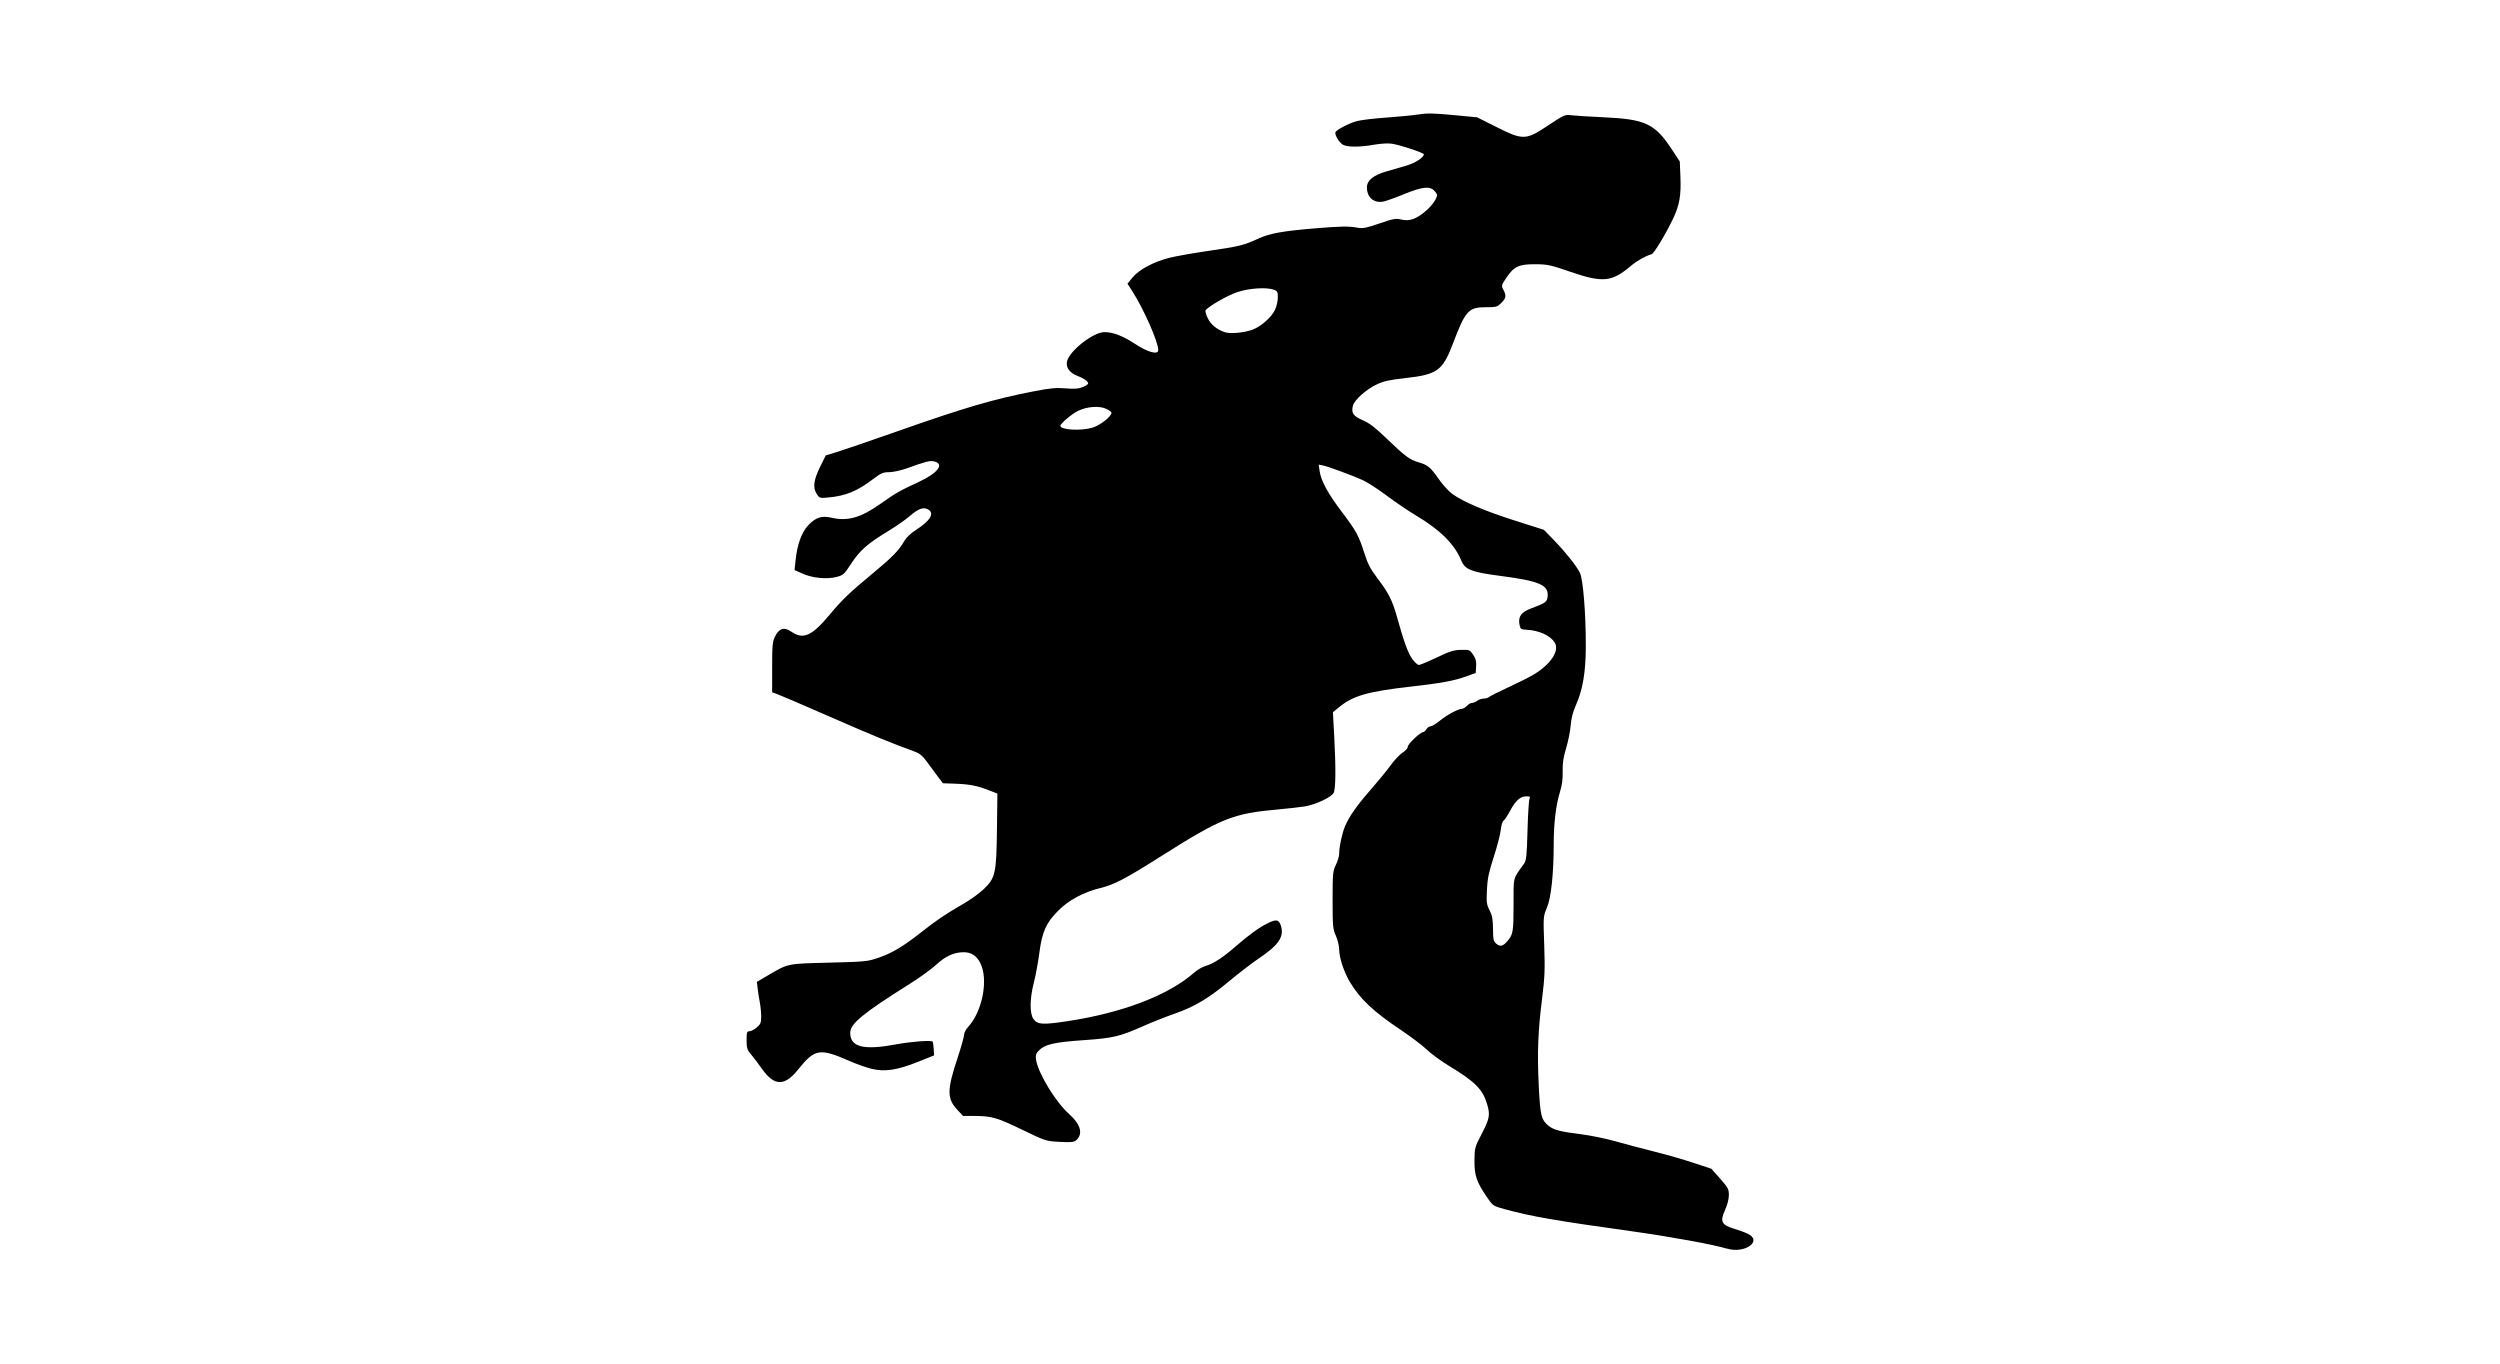
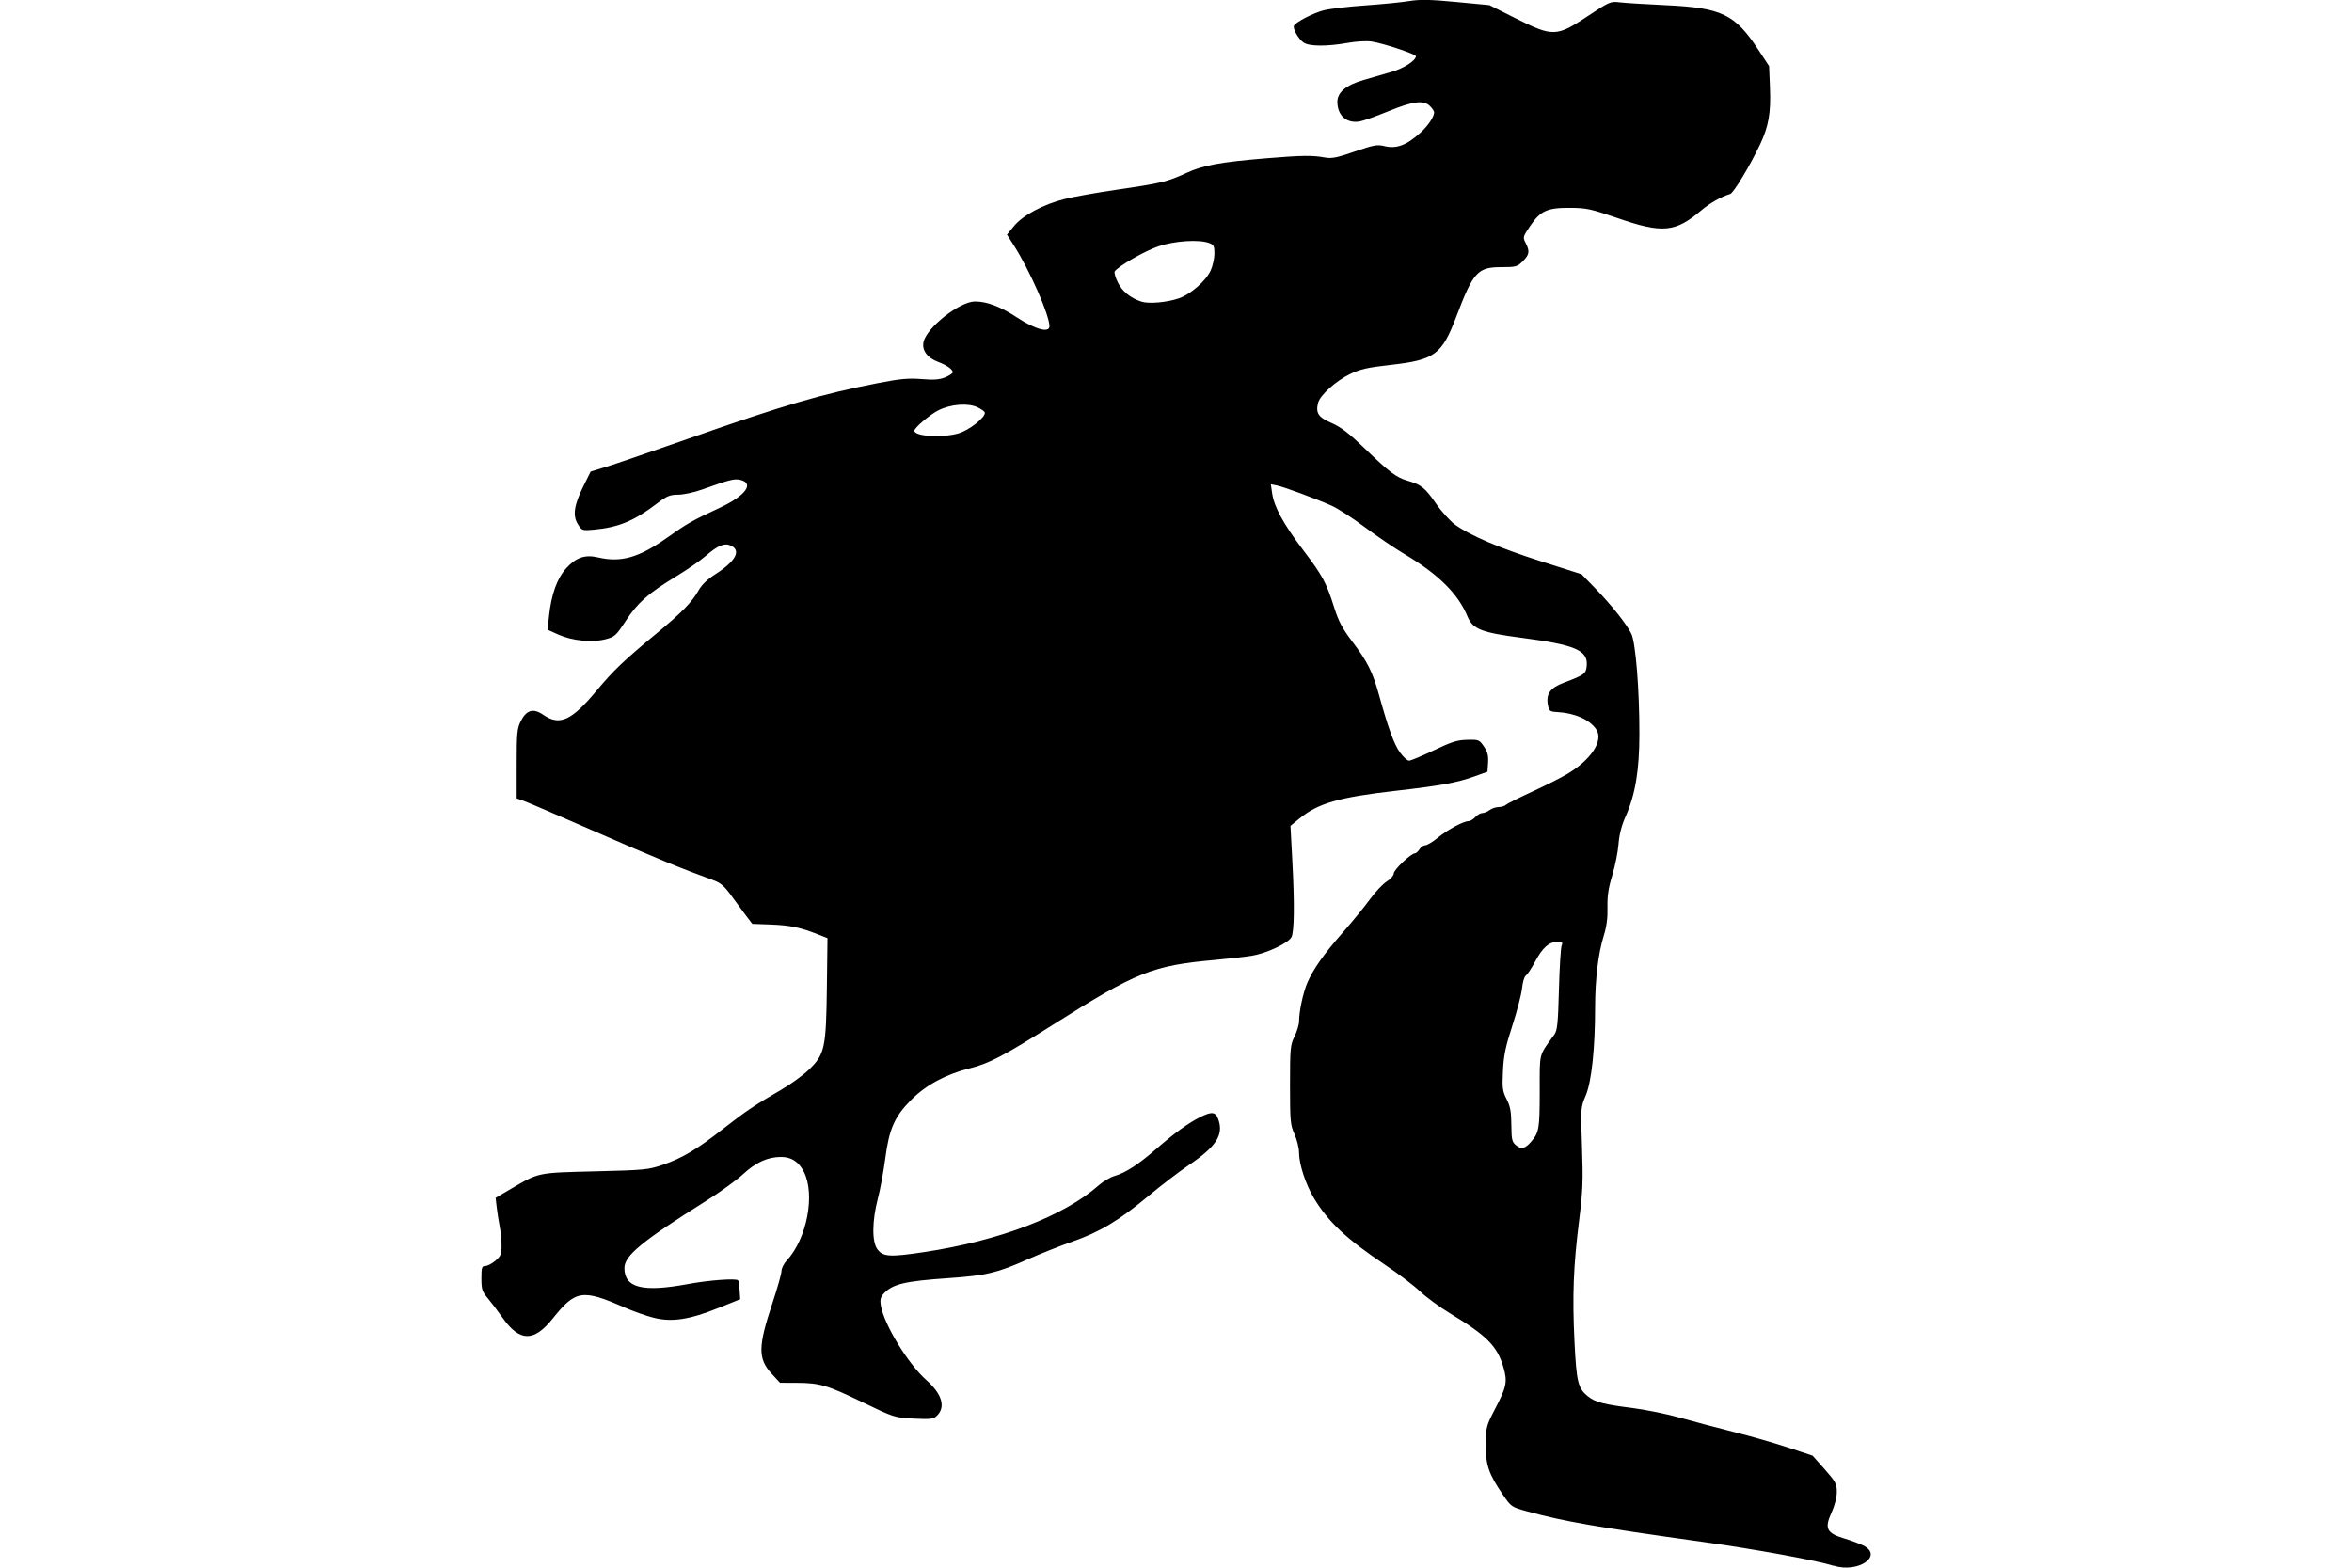
- <svg xmlns="http://www.w3.org/2000/svg" id="svg2" height="54" width="99" version="1.1">
-   <g id="g30126">
-     <rect id="rect2990" opacity="0" height="54" width="99" y="0" x="0" />
-     <path id="path7502" d="m68.376 49.445c-0.47-0.151-2.234-0.474-3.745-0.685-3.089-0.431-3.985-0.587-5.043-0.876-0.461-0.126-0.468-0.131-0.706-0.478-0.409-0.598-0.498-0.857-0.493-1.445 0.004-0.495 0.015-0.536 0.263-1.013 0.334-0.64 0.364-0.788 0.245-1.199-0.177-0.61-0.47-0.907-1.531-1.55-0.302-0.183-0.692-0.469-0.867-0.636-0.175-0.167-0.63-0.512-1.012-0.767-1.093-0.731-1.619-1.224-2.028-1.903-0.239-0.397-0.428-0.975-0.429-1.309-0-0.132-0.059-0.37-0.13-0.529-0.12-0.267-0.129-0.373-0.129-1.416 0-1.052 0.009-1.145 0.13-1.391 0.071-0.145 0.13-0.342 0.13-0.437 0-0.282 0.115-0.818 0.235-1.099 0.168-0.392 0.472-0.824 1.022-1.45 0.273-0.311 0.623-0.739 0.778-0.952 0.155-0.213 0.372-0.442 0.482-0.51 0.111-0.069 0.2-0.171 0.2-0.23 0-0.106 0.496-0.577 0.607-0.577 0.032-0 0.091-0.052 0.131-0.116 0.04-0.064 0.115-0.116 0.167-0.116 0.052 0 0.214-0.097 0.359-0.217 0.282-0.231 0.729-0.472 0.88-0.475 0.051-0.001 0.139-0.054 0.197-0.117 0.058-0.064 0.148-0.116 0.2-0.116 0.053 0 0.146-0.038 0.208-0.085 0.062-0.047 0.179-0.086 0.26-0.087 0.081-0.001 0.174-0.029 0.208-0.062 0.033-0.033 0.369-0.202 0.745-0.375 0.377-0.173 0.828-0.4 1.003-0.503 0.698-0.412 1.061-0.963 0.849-1.286-0.183-0.279-0.612-0.472-1.113-0.5-0.224-0.013-0.244-0.027-0.277-0.206-0.059-0.316 0.066-0.49 0.462-0.639 0.592-0.224 0.633-0.255 0.653-0.492 0.036-0.436-0.335-0.595-1.862-0.794-1.159-0.151-1.41-0.249-1.559-0.611-0.27-0.653-0.831-1.21-1.8-1.787-0.287-0.17-0.806-0.523-1.153-0.783-0.348-0.26-0.775-0.536-0.949-0.613-0.462-0.204-1.371-0.54-1.571-0.58l-0.172-0.034 0.036 0.253c0.056 0.394 0.324 0.886 0.886 1.628 0.568 0.75 0.668 0.935 0.898 1.663 0.121 0.384 0.234 0.598 0.504 0.954 0.446 0.587 0.594 0.881 0.778 1.542 0.273 0.982 0.434 1.422 0.605 1.659 0.094 0.129 0.21 0.235 0.259 0.235s0.367-0.133 0.708-0.296c0.513-0.245 0.677-0.297 0.962-0.303 0.33-0.008 0.348-0 0.479 0.192 0.104 0.152 0.132 0.263 0.119 0.462l-0.017 0.262-0.376 0.135c-0.502 0.18-0.98 0.267-2.245 0.411-1.644 0.187-2.237 0.357-2.774 0.796l-0.259 0.212 0.051 0.957c0.069 1.274 0.06 2.084-0.024 2.24-0.093 0.172-0.714 0.463-1.137 0.532-0.191 0.031-0.672 0.086-1.069 0.121-1.779 0.159-2.243 0.345-4.624 1.851-1.423 0.9-1.847 1.122-2.405 1.26-0.676 0.168-1.252 0.477-1.672 0.899-0.48 0.482-0.637 0.834-0.748 1.683-0.049 0.373-0.144 0.89-0.212 1.149-0.169 0.646-0.175 1.246-0.015 1.462 0.162 0.218 0.359 0.229 1.348 0.08 2.176-0.33 4.002-1.03 5.014-1.924 0.122-0.108 0.326-0.226 0.453-0.263 0.31-0.089 0.684-0.333 1.196-0.78 0.505-0.44 0.911-0.735 1.243-0.902 0.351-0.177 0.458-0.161 0.537 0.08 0.144 0.438-0.073 0.766-0.864 1.3-0.272 0.184-0.789 0.58-1.15 0.881-0.84 0.701-1.397 1.035-2.182 1.308-0.347 0.121-0.93 0.353-1.295 0.515-0.863 0.384-1.175 0.458-2.242 0.532-1.294 0.09-1.627 0.17-1.885 0.455-0.082 0.09-0.1 0.172-0.075 0.327 0.089 0.546 0.781 1.681 1.31 2.149 0.455 0.402 0.561 0.784 0.287 1.032-0.092 0.084-0.195 0.094-0.66 0.07-0.545-0.029-0.56-0.034-1.461-0.469-1.021-0.494-1.23-0.555-1.9-0.557l-0.469-0.002-0.234-0.254c-0.403-0.437-0.4-0.777 0.018-2.037 0.142-0.428 0.259-0.841 0.259-0.917 0-0.076 0.068-0.212 0.15-0.301 0.579-0.624 0.824-1.896 0.491-2.549-0.148-0.289-0.36-0.426-0.661-0.424-0.379 0.002-0.717 0.156-1.081 0.493-0.185 0.171-0.657 0.513-1.048 0.759-1.857 1.167-2.359 1.579-2.359 1.937 0 0.569 0.524 0.701 1.824 0.459 0.593-0.11 1.377-0.169 1.438-0.107 0.015 0.015 0.035 0.143 0.044 0.285l0.017 0.258-0.636 0.255c-0.828 0.332-1.323 0.406-1.841 0.278-0.211-0.052-0.591-0.186-0.844-0.297-1.208-0.531-1.405-0.501-2.058 0.317-0.541 0.678-0.947 0.674-1.435-0.014-0.142-0.201-0.339-0.46-0.436-0.575-0.156-0.184-0.177-0.252-0.177-0.564 0-0.311 0.014-0.354 0.111-0.354 0.061 0 0.191-0.067 0.289-0.15 0.154-0.129 0.178-0.188 0.178-0.431 0-0.155-0.024-0.406-0.054-0.558-0.029-0.153-0.068-0.399-0.085-0.547l-0.031-0.27 0.446-0.262c0.802-0.47 0.742-0.458 2.411-0.499 1.419-0.035 1.527-0.046 1.942-0.188 0.56-0.193 0.972-0.438 1.725-1.028 0.646-0.506 0.91-0.684 1.677-1.129 0.269-0.156 0.624-0.414 0.789-0.573 0.455-0.438 0.494-0.616 0.516-2.35l0.018-1.426-0.299-0.118c-0.484-0.191-0.788-0.253-1.339-0.273l-0.52-0.019-0.173-0.227c-0.095-0.125-0.287-0.385-0.426-0.578-0.201-0.279-0.307-0.371-0.52-0.449-0.943-0.344-1.697-0.654-3.36-1.382-1.033-0.452-1.97-0.855-2.081-0.894l-0.202-0.072v-0.991c0-0.875 0.013-1.018 0.116-1.222 0.165-0.329 0.361-0.384 0.65-0.184 0.466 0.323 0.812 0.165 1.528-0.696 0.481-0.578 0.784-0.867 1.723-1.644 0.735-0.608 1.014-0.895 1.211-1.245 0.083-0.148 0.254-0.312 0.463-0.445 0.581-0.37 0.757-0.675 0.472-0.821-0.187-0.096-0.379-0.021-0.733 0.285-0.157 0.136-0.541 0.402-0.853 0.591-0.799 0.484-1.104 0.753-1.446 1.276-0.28 0.428-0.316 0.46-0.587 0.53-0.383 0.099-0.957 0.041-1.349-0.136l-0.308-0.139 0.041-0.391c0.066-0.626 0.234-1.09 0.499-1.379 0.284-0.308 0.536-0.393 0.91-0.305 0.654 0.153 1.168 0.007 1.97-0.56 0.593-0.42 0.723-0.494 1.512-0.861 0.755-0.351 1.017-0.713 0.587-0.808-0.163-0.036-0.318 0.005-1.087 0.281-0.223 0.08-0.53 0.146-0.684 0.147-0.239 0.001-0.326 0.037-0.607 0.252-0.653 0.499-1.111 0.689-1.819 0.752-0.327 0.029-0.338 0.026-0.451-0.154-0.156-0.248-0.113-0.549 0.155-1.09l0.21-0.423 0.442-0.135c0.243-0.075 1.314-0.442 2.379-0.816 2.732-0.96 3.807-1.275 5.433-1.591 0.633-0.123 0.868-0.144 1.245-0.114 0.357 0.029 0.514 0.017 0.679-0.051 0.118-0.049 0.214-0.114 0.214-0.143 0-0.084-0.169-0.205-0.421-0.299-0.311-0.117-0.47-0.334-0.418-0.572 0.091-0.415 1.04-1.162 1.477-1.162 0.346 0 0.732 0.147 1.213 0.463 0.516 0.339 0.924 0.448 0.924 0.248 0-0.322-0.566-1.608-1.02-2.318l-0.199-0.312 0.201-0.246c0.253-0.308 0.836-0.62 1.451-0.776 0.254-0.064 0.931-0.185 1.503-0.268 1.267-0.184 1.445-0.227 1.989-0.478 0.487-0.225 0.975-0.314 2.317-0.425 1.005-0.083 1.308-0.087 1.658-0.022 0.201 0.037 0.346 0.008 0.862-0.17 0.541-0.187 0.649-0.207 0.846-0.157 0.345 0.087 0.637-0.02 1.036-0.381 0.22-0.199 0.396-0.46 0.396-0.589 0-0.033-0.052-0.113-0.116-0.176-0.182-0.183-0.48-0.146-1.187 0.142-0.349 0.143-0.72 0.276-0.824 0.295-0.379 0.071-0.65-0.164-0.65-0.563 0-0.272 0.253-0.481 0.756-0.626 0.236-0.068 0.6-0.174 0.809-0.235 0.346-0.101 0.689-0.324 0.689-0.446 0-0.06-0.921-0.367-1.265-0.421-0.146-0.023-0.44-0.007-0.694 0.038-0.602 0.106-1.105 0.102-1.266-0.01-0.152-0.107-0.321-0.41-0.272-0.489 0.068-0.109 0.554-0.358 0.852-0.436 0.167-0.043 0.694-0.106 1.171-0.139 0.477-0.033 1.049-0.089 1.272-0.125 0.322-0.052 0.6-0.047 1.358 0.025l0.954 0.091 0.751 0.377c1.069 0.537 1.175 0.534 2.061-0.056 0.629-0.418 0.667-0.435 0.916-0.403 0.143 0.018 0.741 0.056 1.329 0.083 1.611 0.075 1.989 0.256 2.66 1.278l0.309 0.47 0.025 0.618c0.03 0.721-0.038 1.112-0.284 1.631-0.29 0.613-0.76 1.393-0.857 1.422-0.261 0.078-0.584 0.262-0.842 0.48-0.733 0.62-1.105 0.655-2.364 0.221-0.793-0.273-0.92-0.301-1.393-0.303-0.653-0.004-0.846 0.084-1.142 0.52-0.209 0.308-0.214 0.326-0.13 0.488 0.124 0.24 0.109 0.334-0.082 0.525-0.157 0.157-0.199 0.169-0.612 0.169-0.685 0-0.807 0.134-1.297 1.424-0.414 1.09-0.619 1.24-1.884 1.382-0.66 0.074-0.871 0.121-1.164 0.263-0.406 0.196-0.862 0.607-0.918 0.829-0.073 0.291 0.008 0.412 0.387 0.576 0.269 0.117 0.498 0.292 0.94 0.719 0.721 0.696 0.918 0.845 1.249 0.94 0.385 0.111 0.495 0.2 0.812 0.658 0.158 0.229 0.405 0.5 0.547 0.603 0.442 0.317 1.28 0.674 2.478 1.055l1.149 0.366 0.397 0.409c0.465 0.48 0.888 1.011 1.03 1.296 0.126 0.251 0.235 1.606 0.233 2.89-0.001 1.035-0.118 1.733-0.395 2.355-0.117 0.263-0.183 0.522-0.204 0.795-0.017 0.223-0.097 0.626-0.179 0.896-0.112 0.368-0.146 0.6-0.138 0.925 0.008 0.303-0.025 0.549-0.109 0.819-0.156 0.499-0.245 1.245-0.246 2.042-0 1.182-0.101 2.137-0.267 2.53-0.148 0.353-0.149 0.358-0.109 1.484 0.034 0.969 0.022 1.27-0.083 2.111-0.165 1.315-0.197 2.158-0.133 3.47 0.058 1.179 0.101 1.352 0.395 1.583 0.207 0.163 0.451 0.226 1.266 0.328 0.381 0.048 1.006 0.175 1.387 0.284 0.381 0.108 1.071 0.291 1.532 0.406 0.461 0.115 1.157 0.315 1.546 0.444l0.708 0.235 0.347 0.391c0.314 0.355 0.347 0.415 0.347 0.651 0 0.159-0.06 0.391-0.153 0.595-0.205 0.449-0.138 0.588 0.357 0.736 0.19 0.057 0.437 0.148 0.548 0.202 0.603 0.293-0.138 0.807-0.838 0.582zm-8.691-12.168c0.233-0.267 0.251-0.371 0.252-1.44 0-1.154-0.036-1.01 0.419-1.64 0.086-0.119 0.107-0.318 0.133-1.3 0.017-0.638 0.053-1.205 0.078-1.261 0.039-0.084 0.018-0.101-0.125-0.101-0.239 0-0.425 0.166-0.642 0.573-0.102 0.192-0.22 0.369-0.262 0.394-0.042 0.025-0.09 0.188-0.108 0.363-0.018 0.175-0.143 0.656-0.277 1.069-0.197 0.606-0.25 0.858-0.271 1.305-0.024 0.493-0.012 0.581 0.105 0.809 0.104 0.203 0.133 0.356 0.136 0.738 0.004 0.433 0.019 0.493 0.14 0.592 0.146 0.118 0.253 0.093 0.421-0.1zm-16.42-20.343c0.298-0.088 0.749-0.442 0.749-0.587 0-0.032-0.095-0.103-0.212-0.158-0.272-0.129-0.767-0.091-1.122 0.087-0.246 0.123-0.689 0.5-0.689 0.585 0 0.165 0.81 0.211 1.274 0.074zm6.309-3.869c0.344-0.118 0.783-0.502 0.921-0.805 0.058-0.128 0.107-0.345 0.107-0.481 0.001-0.213-0.019-0.255-0.147-0.303-0.289-0.11-0.987-0.066-1.458 0.092-0.394 0.132-1.168 0.578-1.258 0.724-0.019 0.031 0.021 0.171 0.09 0.312 0.123 0.255 0.366 0.452 0.68 0.553 0.21 0.068 0.729 0.023 1.065-0.093z" />
+ <svg xmlns="http://www.w3.org/2000/svg" id="svg2" height="45" width="67.5" version="1.1">
+   <g id="g19561">
+     <rect id="rect2990" opacity="0" height="45" width="67.5" y="0" x="3.5527e-15" />
+     <path id="path7502" d="m52.627 44.947c-0.47-0.151-2.234-0.474-3.745-0.685-3.089-0.431-3.985-0.587-5.043-0.876-0.461-0.126-0.468-0.131-0.706-0.478-0.409-0.598-0.498-0.857-0.493-1.445 0.004-0.495 0.015-0.536 0.263-1.013 0.334-0.64 0.364-0.788 0.245-1.199-0.177-0.61-0.47-0.907-1.531-1.55-0.302-0.183-0.692-0.469-0.867-0.636-0.175-0.167-0.63-0.512-1.012-0.767-1.093-0.731-1.619-1.224-2.028-1.903-0.239-0.397-0.428-0.975-0.429-1.309-0-0.132-0.059-0.37-0.13-0.529-0.12-0.267-0.129-0.373-0.129-1.416 0-1.052 0.009-1.145 0.13-1.391 0.071-0.145 0.13-0.342 0.13-0.437 0-0.282 0.115-0.818 0.235-1.099 0.168-0.392 0.472-0.824 1.022-1.45 0.273-0.311 0.623-0.739 0.778-0.952 0.155-0.213 0.372-0.442 0.482-0.51 0.111-0.069 0.2-0.171 0.2-0.23 0-0.106 0.496-0.577 0.607-0.577 0.032-0 0.091-0.052 0.131-0.116 0.04-0.064 0.115-0.116 0.167-0.116 0.052 0 0.214-0.097 0.359-0.217 0.282-0.231 0.729-0.472 0.88-0.475 0.051-0.001 0.139-0.054 0.197-0.117 0.058-0.064 0.148-0.116 0.2-0.116 0.053 0 0.146-0.038 0.208-0.085 0.062-0.047 0.179-0.086 0.26-0.087 0.081-0.001 0.174-0.029 0.208-0.062 0.033-0.033 0.369-0.202 0.745-0.375 0.377-0.173 0.828-0.4 1.003-0.503 0.698-0.412 1.061-0.963 0.849-1.286-0.183-0.279-0.612-0.472-1.113-0.5-0.224-0.013-0.244-0.027-0.277-0.206-0.059-0.316 0.066-0.49 0.462-0.639 0.592-0.224 0.633-0.255 0.653-0.492 0.036-0.436-0.335-0.595-1.862-0.794-1.159-0.151-1.41-0.249-1.559-0.611-0.27-0.653-0.831-1.21-1.8-1.787-0.287-0.17-0.806-0.523-1.153-0.783-0.348-0.26-0.775-0.536-0.949-0.613-0.462-0.204-1.371-0.54-1.571-0.58l-0.172-0.034 0.036 0.253c0.056 0.394 0.324 0.886 0.886 1.628 0.568 0.75 0.668 0.935 0.898 1.663 0.121 0.384 0.234 0.598 0.504 0.954 0.446 0.587 0.594 0.881 0.778 1.542 0.273 0.982 0.434 1.422 0.605 1.659 0.094 0.129 0.21 0.235 0.259 0.235s0.367-0.133 0.708-0.296c0.513-0.245 0.677-0.297 0.962-0.303 0.33-0.008 0.348-0 0.479 0.192 0.104 0.152 0.132 0.263 0.119 0.462l-0.017 0.262-0.376 0.135c-0.502 0.18-0.98 0.267-2.245 0.411-1.644 0.187-2.237 0.357-2.774 0.796l-0.259 0.212 0.051 0.957c0.069 1.274 0.06 2.084-0.024 2.24-0.093 0.172-0.714 0.463-1.137 0.532-0.191 0.031-0.672 0.086-1.069 0.121-1.779 0.159-2.243 0.345-4.624 1.851-1.423 0.9-1.847 1.122-2.405 1.26-0.676 0.168-1.252 0.477-1.672 0.899-0.48 0.482-0.637 0.834-0.748 1.683-0.049 0.373-0.144 0.89-0.212 1.149-0.169 0.646-0.175 1.246-0.015 1.462 0.162 0.218 0.359 0.229 1.348 0.08 2.176-0.33 4.002-1.03 5.014-1.924 0.122-0.108 0.326-0.226 0.453-0.263 0.31-0.089 0.684-0.333 1.196-0.78 0.505-0.44 0.911-0.735 1.243-0.902 0.351-0.177 0.458-0.161 0.537 0.08 0.144 0.438-0.073 0.766-0.864 1.3-0.272 0.184-0.789 0.58-1.15 0.881-0.84 0.701-1.397 1.035-2.182 1.308-0.347 0.121-0.93 0.353-1.295 0.515-0.863 0.384-1.175 0.458-2.242 0.532-1.294 0.09-1.627 0.17-1.885 0.455-0.082 0.09-0.1 0.172-0.075 0.327 0.089 0.546 0.781 1.681 1.31 2.149 0.455 0.402 0.561 0.784 0.287 1.032-0.092 0.084-0.195 0.094-0.66 0.07-0.545-0.029-0.56-0.034-1.461-0.469-1.021-0.494-1.23-0.555-1.9-0.557l-0.469-0.002-0.234-0.254c-0.403-0.437-0.4-0.777 0.018-2.037 0.142-0.428 0.259-0.841 0.259-0.917 0-0.076 0.068-0.212 0.15-0.301 0.579-0.624 0.824-1.896 0.491-2.549-0.148-0.289-0.36-0.426-0.661-0.424-0.379 0.002-0.717 0.156-1.081 0.493-0.185 0.171-0.657 0.513-1.048 0.759-1.857 1.167-2.359 1.579-2.359 1.937 0 0.569 0.524 0.701 1.824 0.459 0.593-0.11 1.377-0.169 1.438-0.107 0.015 0.015 0.035 0.143 0.044 0.285l0.017 0.258-0.636 0.255c-0.828 0.332-1.323 0.406-1.841 0.278-0.211-0.052-0.591-0.186-0.844-0.297-1.208-0.531-1.405-0.501-2.058 0.317-0.541 0.678-0.947 0.674-1.435-0.014-0.142-0.201-0.339-0.46-0.436-0.575-0.156-0.184-0.177-0.252-0.177-0.564 0-0.311 0.014-0.354 0.111-0.354 0.061 0 0.191-0.067 0.289-0.15 0.154-0.129 0.178-0.188 0.178-0.431 0-0.155-0.024-0.406-0.054-0.558-0.029-0.153-0.068-0.399-0.085-0.547l-0.031-0.27 0.446-0.262c0.802-0.47 0.742-0.458 2.411-0.499 1.419-0.035 1.527-0.046 1.942-0.188 0.56-0.193 0.972-0.438 1.725-1.028 0.646-0.506 0.91-0.684 1.677-1.129 0.269-0.156 0.624-0.414 0.789-0.573 0.455-0.438 0.494-0.616 0.516-2.35l0.018-1.426-0.299-0.118c-0.484-0.191-0.788-0.253-1.339-0.273l-0.52-0.019-0.173-0.227c-0.095-0.125-0.287-0.385-0.426-0.578-0.201-0.279-0.307-0.371-0.52-0.449-0.943-0.344-1.697-0.654-3.36-1.382-1.033-0.452-1.97-0.855-2.081-0.894l-0.202-0.072v-0.991c0-0.875 0.013-1.018 0.116-1.222 0.165-0.329 0.361-0.384 0.65-0.184 0.466 0.323 0.812 0.165 1.528-0.696 0.481-0.578 0.784-0.867 1.723-1.644 0.735-0.608 1.014-0.895 1.211-1.245 0.083-0.148 0.254-0.312 0.463-0.445 0.581-0.37 0.757-0.675 0.472-0.821-0.187-0.096-0.379-0.021-0.733 0.285-0.157 0.136-0.541 0.402-0.853 0.591-0.799 0.484-1.104 0.753-1.446 1.276-0.28 0.428-0.316 0.46-0.587 0.53-0.383 0.099-0.957 0.041-1.349-0.136l-0.308-0.139 0.041-0.391c0.066-0.626 0.234-1.09 0.499-1.379 0.284-0.308 0.536-0.393 0.91-0.305 0.654 0.153 1.168 0.007 1.97-0.56 0.593-0.42 0.723-0.494 1.512-0.861 0.755-0.351 1.017-0.713 0.587-0.808-0.163-0.036-0.318 0.005-1.087 0.281-0.223 0.08-0.53 0.146-0.684 0.147-0.239 0.001-0.326 0.037-0.607 0.252-0.653 0.499-1.111 0.689-1.819 0.752-0.327 0.029-0.338 0.026-0.451-0.154-0.156-0.248-0.113-0.549 0.155-1.09l0.21-0.423 0.442-0.135c0.243-0.075 1.314-0.442 2.379-0.816 2.732-0.96 3.807-1.275 5.433-1.591 0.633-0.123 0.868-0.144 1.245-0.114 0.357 0.029 0.514 0.017 0.679-0.051 0.118-0.049 0.214-0.114 0.214-0.143 0-0.084-0.169-0.205-0.421-0.299-0.311-0.117-0.47-0.334-0.418-0.572 0.091-0.415 1.04-1.162 1.477-1.162 0.346 0 0.732 0.147 1.213 0.463 0.516 0.339 0.924 0.448 0.924 0.248 0-0.322-0.566-1.608-1.02-2.318l-0.199-0.312 0.201-0.246c0.253-0.308 0.836-0.62 1.451-0.776 0.254-0.064 0.931-0.185 1.503-0.268 1.267-0.184 1.445-0.227 1.989-0.478 0.487-0.225 0.975-0.314 2.317-0.425 1.005-0.083 1.308-0.087 1.658-0.022 0.201 0.037 0.346 0.008 0.862-0.17 0.541-0.187 0.649-0.207 0.846-0.157 0.345 0.087 0.637-0.02 1.036-0.381 0.22-0.199 0.396-0.46 0.396-0.589 0-0.033-0.052-0.113-0.116-0.176-0.182-0.183-0.48-0.146-1.187 0.142-0.349 0.143-0.72 0.276-0.824 0.295-0.379 0.071-0.65-0.164-0.65-0.563 0-0.272 0.253-0.481 0.756-0.626 0.236-0.068 0.6-0.174 0.809-0.235 0.346-0.101 0.689-0.324 0.689-0.446 0-0.06-0.921-0.367-1.265-0.421-0.146-0.023-0.44-0.007-0.694 0.038-0.602 0.106-1.105 0.102-1.266-0.01-0.152-0.107-0.321-0.41-0.272-0.489 0.068-0.109 0.554-0.358 0.852-0.436 0.167-0.043 0.694-0.106 1.171-0.139 0.477-0.033 1.049-0.089 1.272-0.125 0.322-0.052 0.6-0.047 1.358 0.025l0.954 0.091 0.751 0.377c1.069 0.537 1.175 0.534 2.061-0.056 0.629-0.418 0.667-0.435 0.916-0.403 0.143 0.018 0.741 0.056 1.329 0.083 1.611 0.075 1.989 0.256 2.66 1.278l0.309 0.47 0.025 0.618c0.03 0.721-0.038 1.112-0.284 1.631-0.29 0.613-0.76 1.393-0.857 1.422-0.261 0.078-0.584 0.262-0.842 0.48-0.733 0.62-1.105 0.655-2.364 0.221-0.793-0.273-0.92-0.301-1.393-0.303-0.653-0.004-0.846 0.084-1.142 0.52-0.209 0.308-0.214 0.326-0.13 0.488 0.124 0.24 0.109 0.334-0.082 0.525-0.157 0.157-0.199 0.169-0.612 0.169-0.685 0-0.807 0.134-1.297 1.424-0.414 1.09-0.619 1.24-1.884 1.382-0.66 0.074-0.871 0.121-1.164 0.263-0.406 0.196-0.862 0.607-0.918 0.829-0.073 0.291 0.008 0.412 0.387 0.576 0.269 0.117 0.498 0.292 0.94 0.719 0.721 0.696 0.918 0.845 1.249 0.94 0.385 0.111 0.495 0.2 0.812 0.658 0.158 0.229 0.405 0.5 0.547 0.603 0.442 0.317 1.28 0.674 2.478 1.055l1.149 0.366 0.397 0.409c0.465 0.48 0.888 1.011 1.03 1.296 0.126 0.251 0.235 1.606 0.233 2.89-0.001 1.035-0.118 1.733-0.395 2.355-0.117 0.263-0.183 0.522-0.204 0.795-0.017 0.223-0.097 0.626-0.179 0.896-0.112 0.368-0.146 0.6-0.138 0.925 0.008 0.303-0.025 0.549-0.109 0.819-0.156 0.499-0.245 1.245-0.246 2.042-0 1.182-0.101 2.137-0.267 2.53-0.148 0.353-0.149 0.358-0.109 1.484 0.034 0.969 0.022 1.27-0.083 2.111-0.165 1.315-0.197 2.158-0.133 3.47 0.058 1.179 0.101 1.352 0.395 1.583 0.207 0.163 0.451 0.226 1.266 0.328 0.381 0.048 1.006 0.175 1.387 0.284 0.381 0.108 1.071 0.291 1.532 0.406 0.461 0.115 1.157 0.315 1.546 0.444l0.708 0.235 0.347 0.391c0.314 0.355 0.347 0.415 0.347 0.651 0 0.159-0.06 0.391-0.153 0.595-0.205 0.449-0.138 0.588 0.357 0.736 0.19 0.057 0.437 0.148 0.548 0.202 0.603 0.293-0.138 0.807-0.838 0.582zm-8.691-12.168c0.233-0.267 0.251-0.371 0.252-1.44 0-1.154-0.036-1.01 0.419-1.64 0.086-0.119 0.107-0.318 0.133-1.3 0.017-0.638 0.053-1.205 0.078-1.261 0.039-0.084 0.018-0.101-0.125-0.101-0.239 0-0.425 0.166-0.642 0.573-0.102 0.192-0.22 0.369-0.262 0.394-0.042 0.025-0.09 0.188-0.108 0.363-0.018 0.175-0.143 0.656-0.277 1.069-0.197 0.606-0.25 0.858-0.271 1.305-0.024 0.493-0.012 0.581 0.105 0.809 0.104 0.203 0.133 0.356 0.136 0.738 0.004 0.433 0.019 0.493 0.14 0.592 0.146 0.118 0.253 0.093 0.421-0.1zm-16.42-20.343c0.298-0.088 0.749-0.442 0.749-0.587 0-0.032-0.095-0.103-0.212-0.158-0.272-0.129-0.767-0.091-1.122 0.087-0.246 0.123-0.689 0.5-0.689 0.585 0 0.165 0.81 0.211 1.274 0.074zm6.309-3.869c0.344-0.118 0.783-0.502 0.921-0.805 0.058-0.128 0.107-0.345 0.107-0.481 0.001-0.213-0.019-0.255-0.147-0.303-0.289-0.11-0.987-0.066-1.458 0.092-0.394 0.132-1.168 0.578-1.258 0.724-0.019 0.031 0.021 0.171 0.09 0.312 0.123 0.255 0.366 0.452 0.68 0.553 0.21 0.068 0.729 0.023 1.065-0.093z" />
  </g>
</svg>
